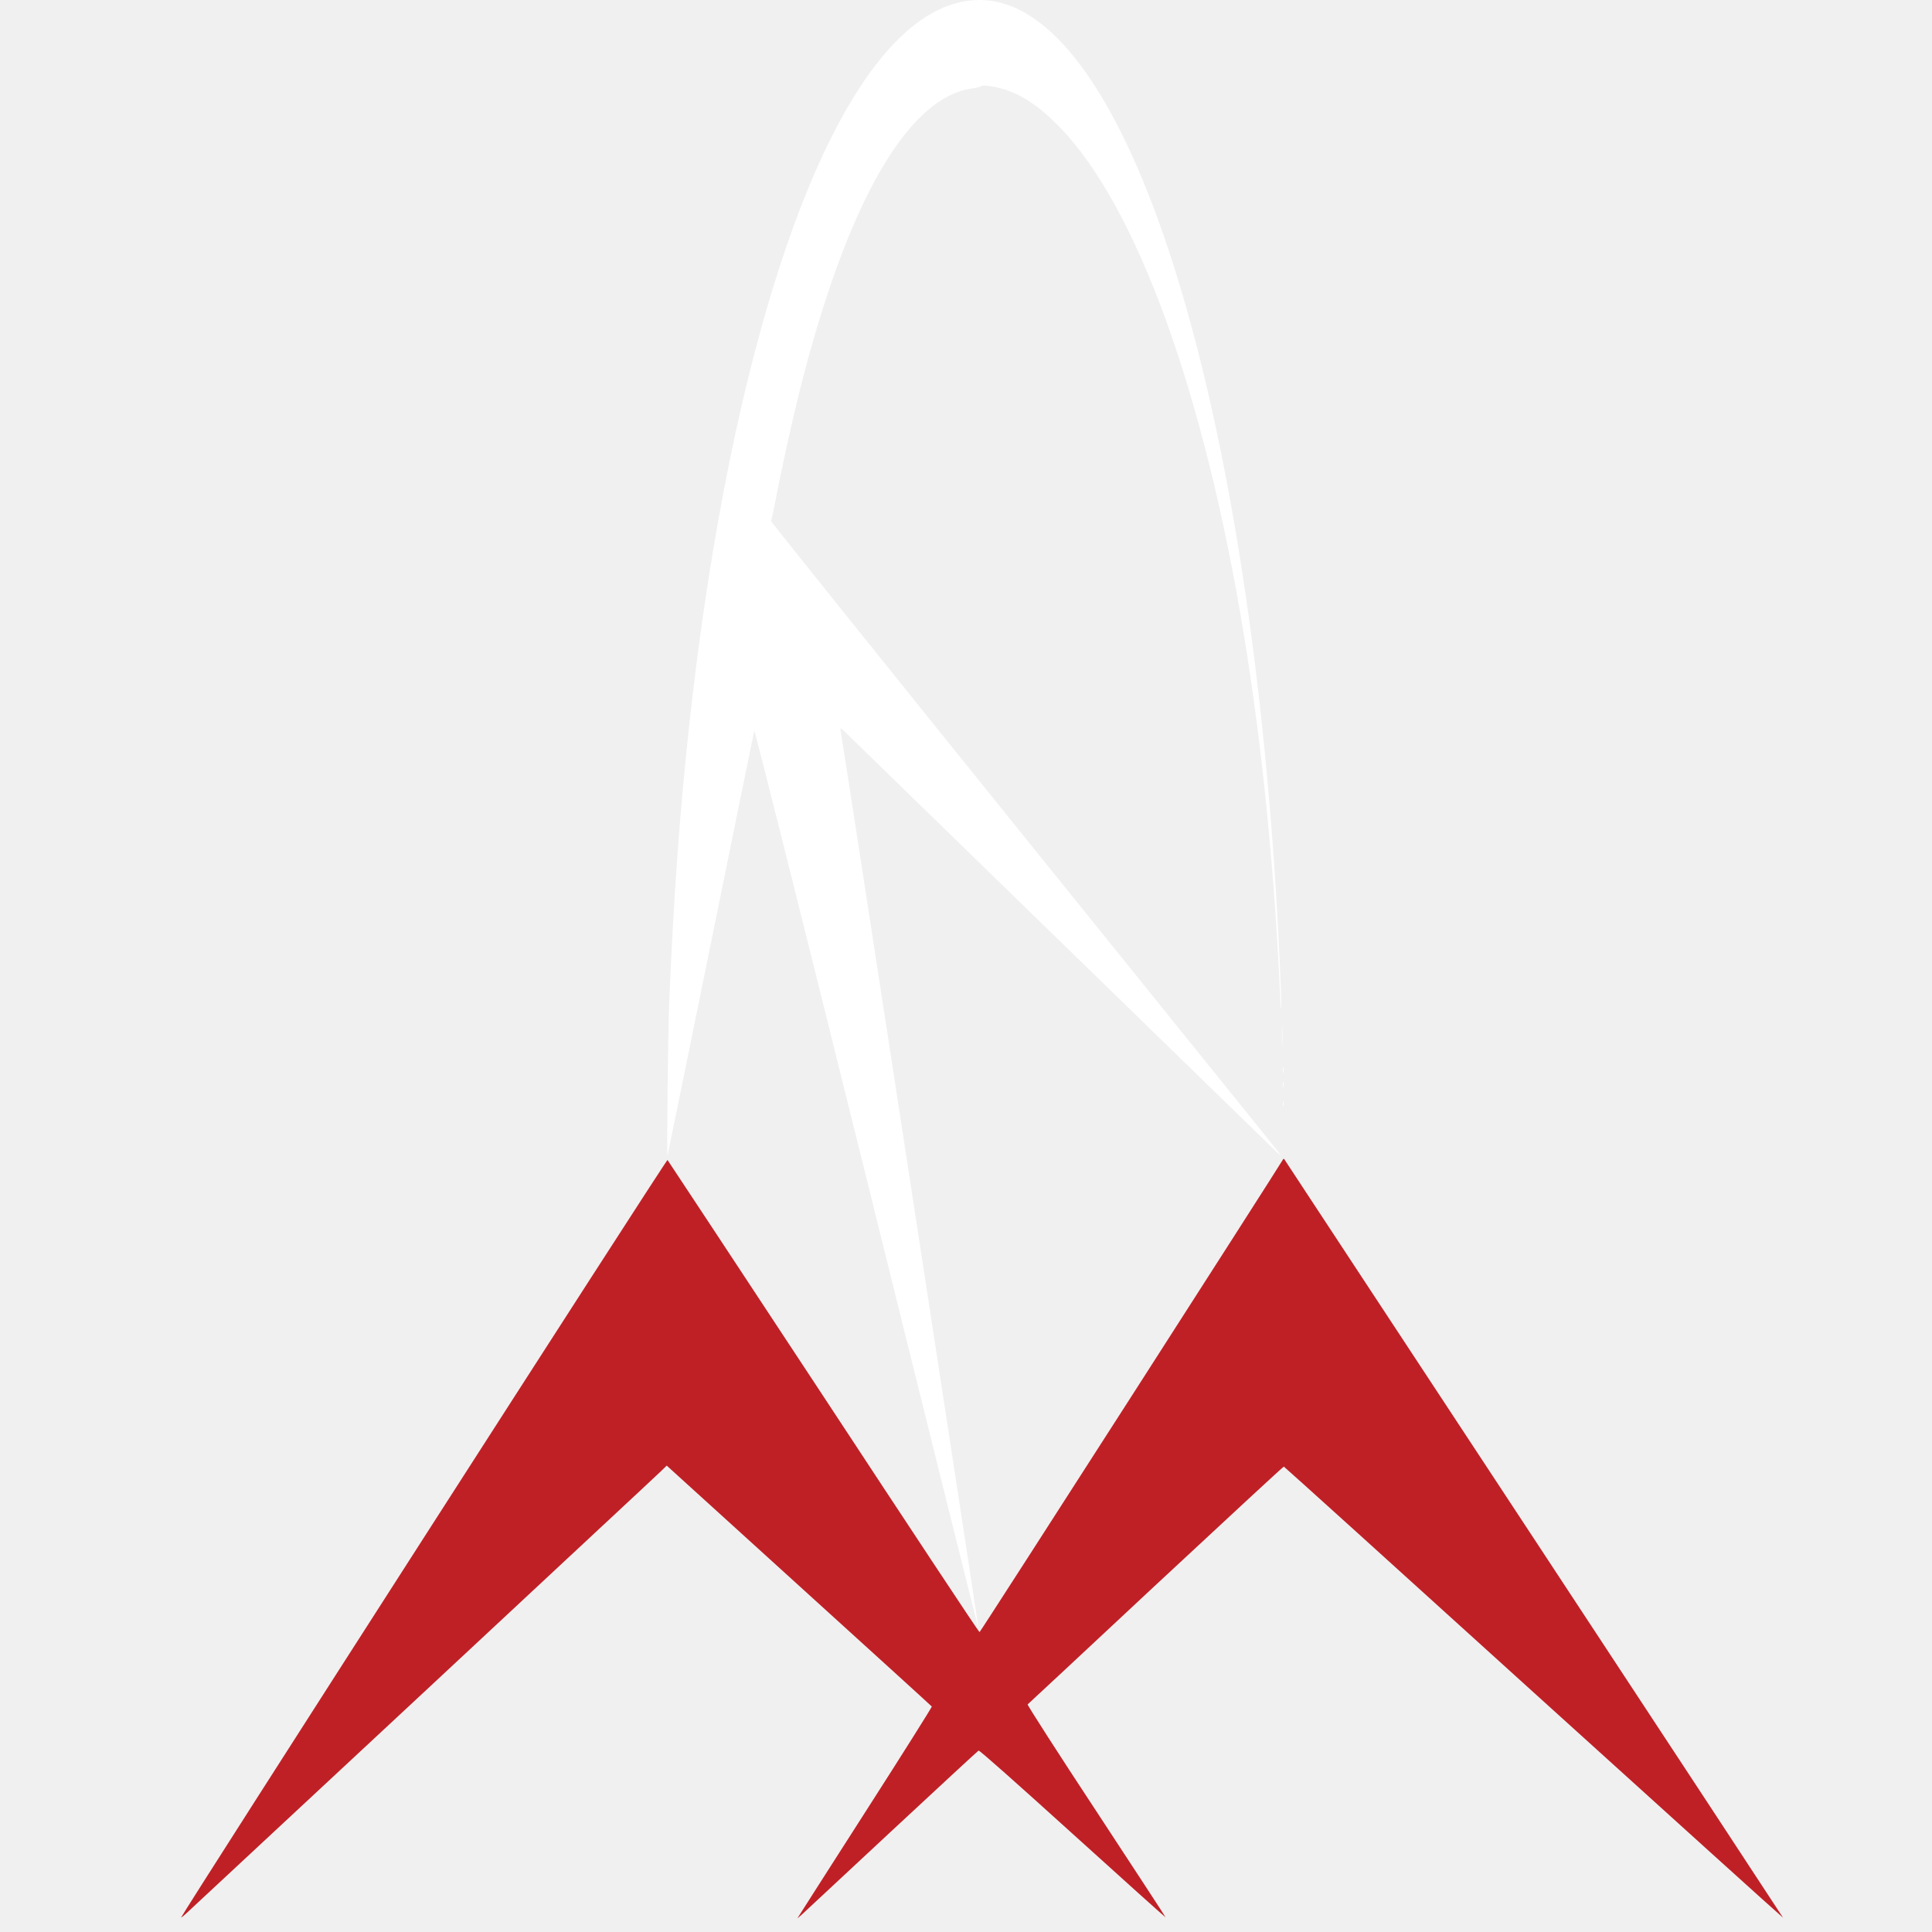
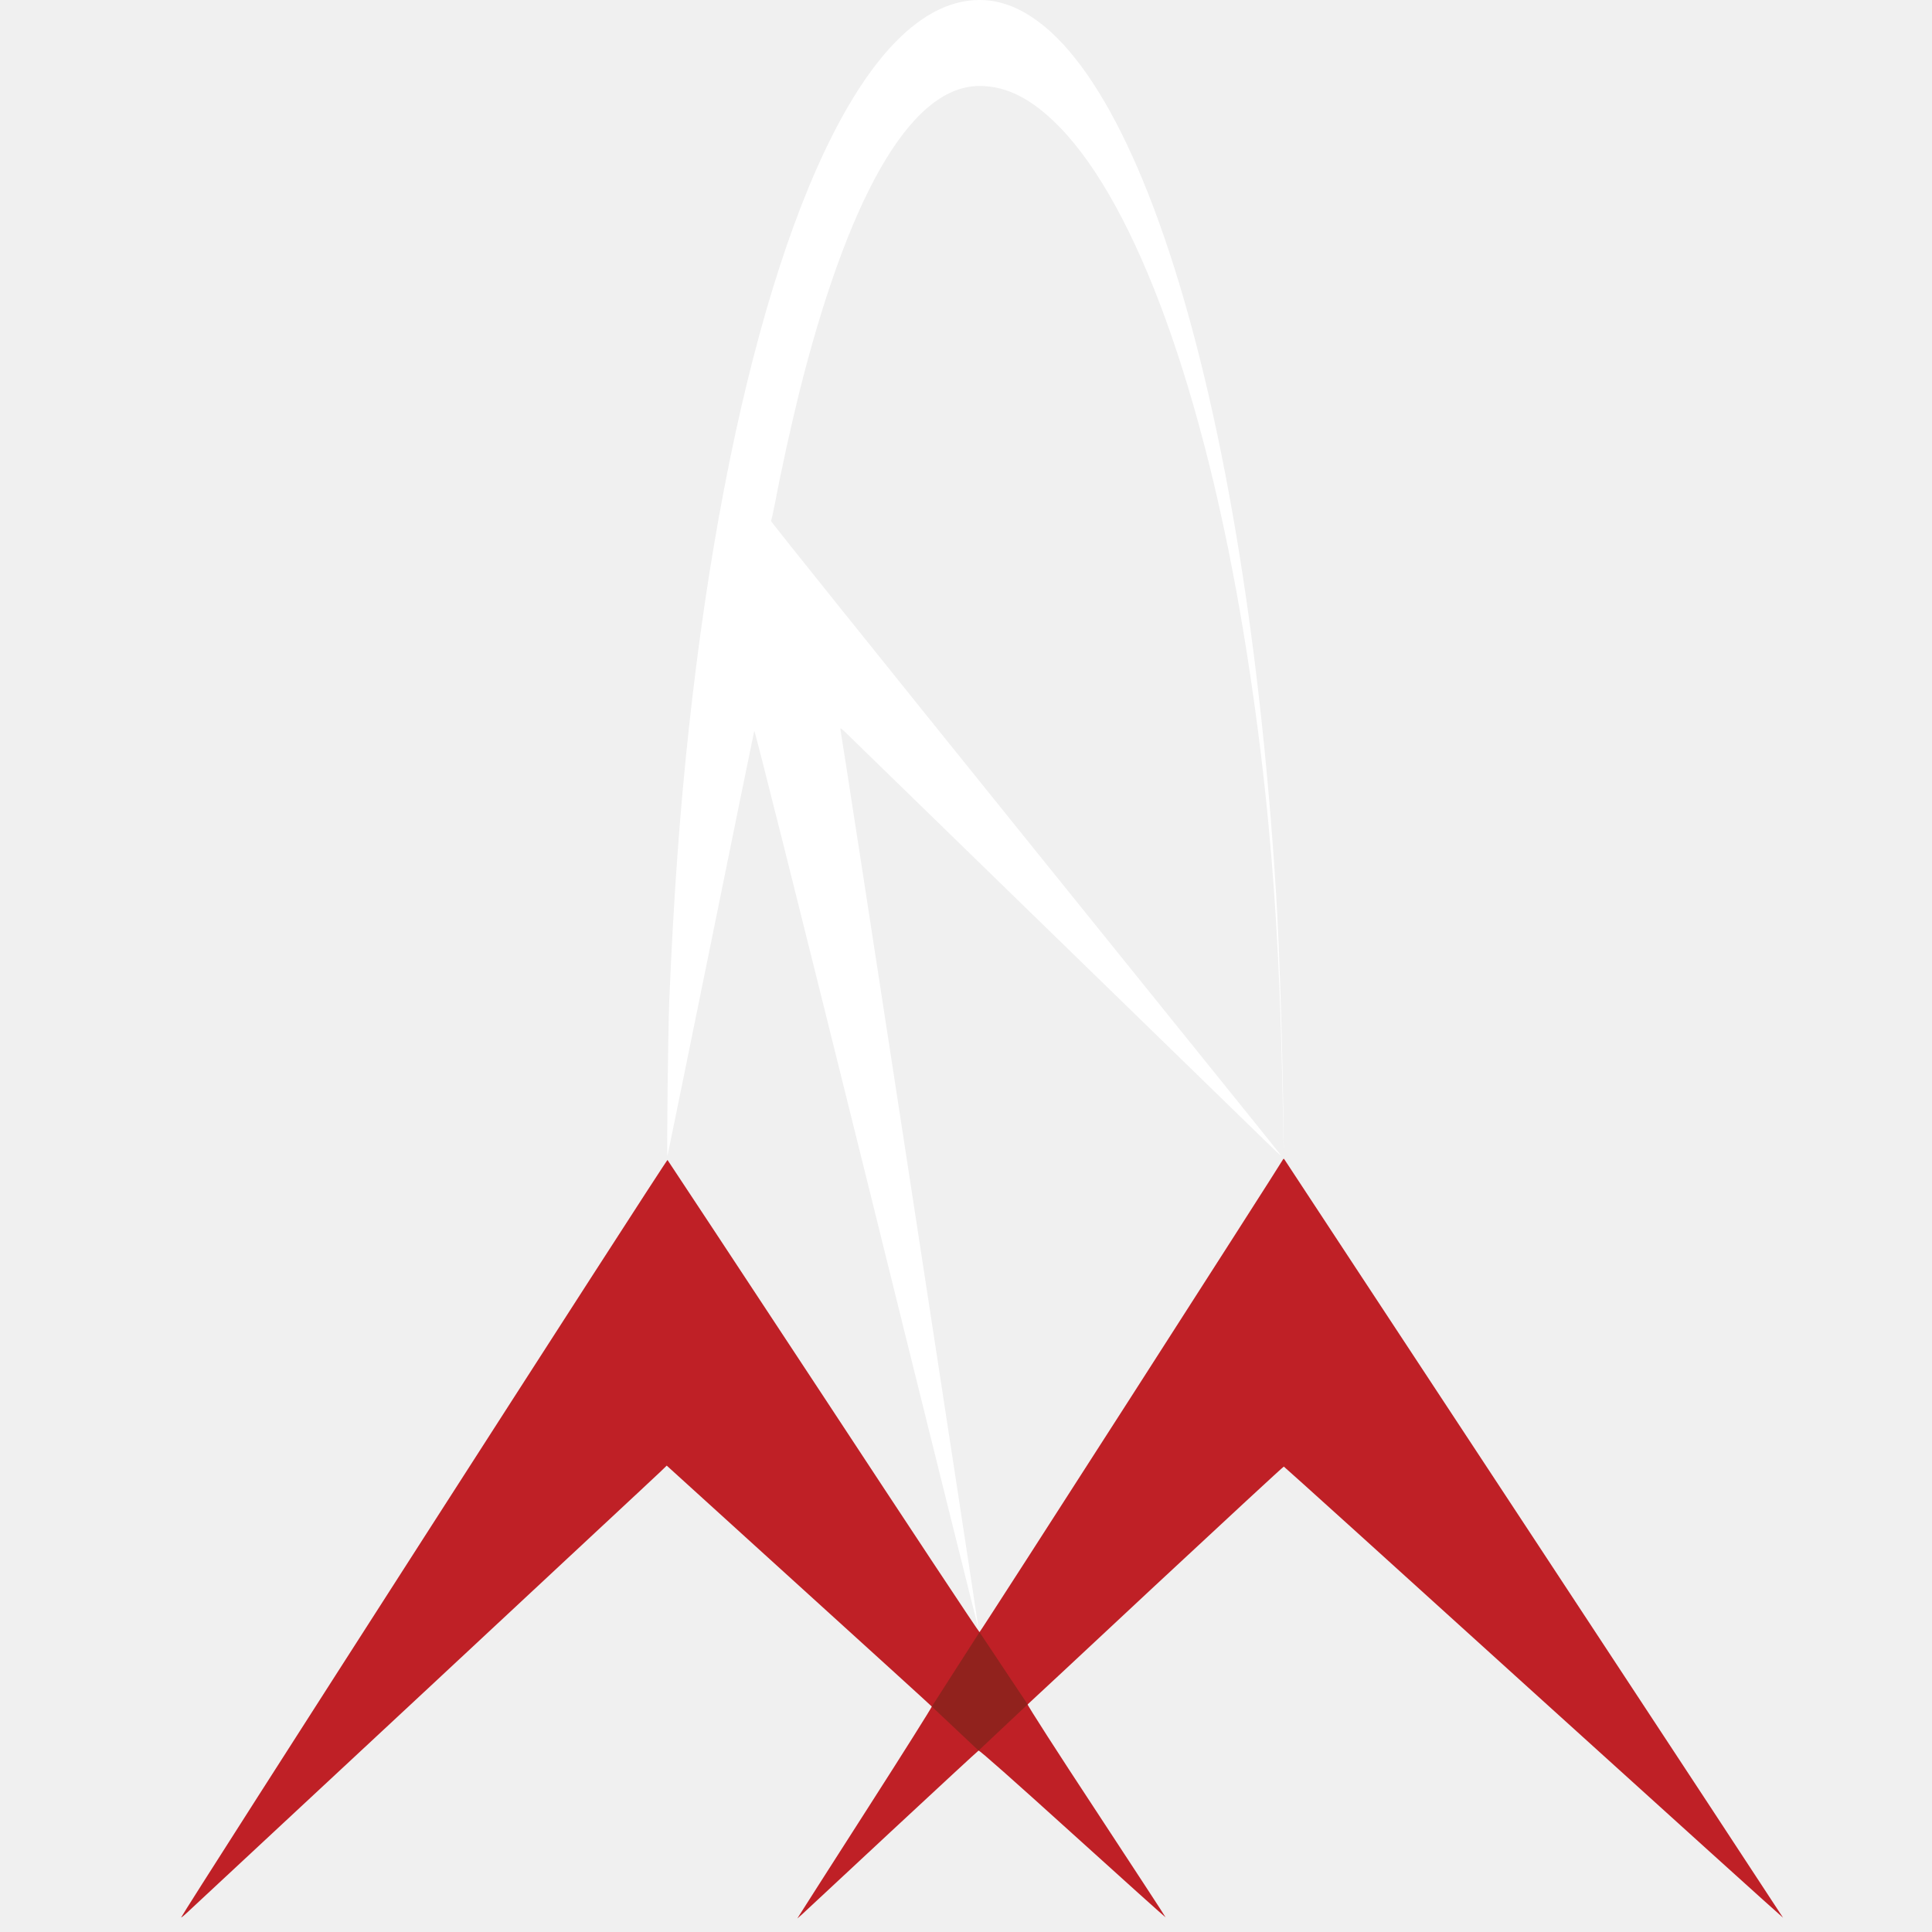
- <svg xmlns="http://www.w3.org/2000/svg" viewBox="0 0 100.00 100.00">
+ <svg xmlns="http://www.w3.org/2000/svg" viewBox="0 0 100 100">
  <path d="M 9.38,99.24 C 9.45,99.01 34.50,59.99 34.55,60.04 C 34.57,60.06 38.21,65.58 42.63,72.29 C 47.04,79.00 50.67,84.49 50.70,84.48 C 50.74,84.48 66.27,60.28 66.41,60.01 C 66.43,59.97 66.46,59.97 66.48,60.01 C 66.50,60.04 72.31,68.88 79.41,79.66 C 86.50,90.43 92.29,99.25 92.29,99.26 C 92.28,99.27 86.47,94.02 79.38,87.60 C 72.29,81.17 66.47,75.91 66.45,75.91 C 66.42,75.91 63.44,78.67 59.82,82.04 C 56.20,85.42 53.22,88.20 53.19,88.22 C 53.16,88.24 54.75,90.72 56.74,93.74 C 58.72,96.76 60.34,99.23 60.33,99.24 C 60.32,99.25 58.15,97.30 55.51,94.91 C 52.46,92.15 50.69,90.58 50.65,90.61 C 50.61,90.63 48.59,92.50 46.16,94.76 C 43.73,97.02 41.64,98.97 41.51,99.09 L 41.27,99.30 L 41.42,99.06 C 41.50,98.93 43.07,96.47 44.91,93.60 C 46.75,90.73 48.24,88.36 48.23,88.33 C 48.22,88.31 45.13,85.50 41.36,82.08 L 34.51,75.86 L 34.20,76.16 C 34.03,76.33 28.51,81.46 21.95,87.58 C 15.38,93.69 9.86,98.83 9.68,99.00 C 9.50,99.17 9.37,99.27 9.38,99.24 Z" fill="#BF2026" />
-   <path d="M 44.86,61.03 C 41.34,46.84 39.07,37.77 39.04,37.83 C 39.02,37.89 38.01,42.85 36.79,48.85 C 35.57,54.85 34.56,59.79 34.55,59.82 C 34.50,59.93 34.58,53.36 34.64,51.81 C 34.86,46.58 35.18,42.07 35.65,37.76 C 37.57,19.94 41.69,6.54 46.68,1.85 C 47.99,0.62 49.33,0.00 50.70,0.00 C 58.02,-0.01 64.36,19.11 66.05,46.25 C 66.18,48.37 66.33,51.55 66.32,52.10 C 66.31,52.36 66.28,52.09 66.26,51.51 C 65.94,44.71 65.31,38.51 64.38,32.83 C 62.32,20.28 58.83,10.67 54.84,6.57 C 53.83,5.53 52.90,4.90 51.93,4.61 C 51.48,4.47 50.79,4.38 50.79,4.46 C 50.79,4.49 50.57,4.54 50.30,4.58 C 46.93,5.07 43.80,10.59 41.36,20.35 C 40.96,21.97 40.43,24.36 40.14,25.91 C 40.03,26.47 39.93,26.95 39.90,26.96 C 39.88,26.98 45.72,34.26 52.88,43.14 C 60.04,52.02 66.03,59.44 66.18,59.64 C 66.41,59.93 66.30,59.84 65.65,59.21 C 64.00,57.60 43.85,37.99 43.67,37.82 C 43.52,37.69 43.48,37.67 43.50,37.76 C 43.57,38.03 50.67,84.30 50.65,84.32 C 50.64,84.33 48.03,73.85 44.86,61.03 Z M 66.40,57.13 C 66.40,57.02 66.41,56.97 66.43,57.03 C 66.44,57.09 66.44,57.18 66.43,57.24 C 66.41,57.30 66.40,57.25 66.40,57.13 Z M 66.40,56.14 C 66.40,56.00 66.41,55.96 66.43,56.03 C 66.44,56.11 66.44,56.22 66.43,56.27 C 66.41,56.33 66.40,56.27 66.40,56.14 Z M 66.40,55.38 C 66.40,55.23 66.41,55.17 66.43,55.24 C 66.44,55.32 66.44,55.44 66.43,55.52 C 66.41,55.59 66.40,55.53 66.40,55.38 Z M 66.35,53.63 C 66.35,53.18 66.36,53.00 66.37,53.22 C 66.38,53.44 66.38,53.81 66.37,54.04 C 66.36,54.26 66.35,54.08 66.35,53.63 Z" fill="#fff" />
+   <path d="M 50.70,84.48 L 53.19,88.22 L 50.65,90.61 L 48.23,88.33 Z" fill="#91221D" />
+   <path d="M 44.86,61.03 C 41.34,46.84 39.07,37.77 39.04,37.83 C 39.02,37.89 38.01,42.85 36.79,48.85 C 35.57,54.85 34.56,59.79 34.55,59.82 C 34.50,59.93 34.58,53.36 34.64,51.81 C 34.86,46.58 35.18,42.07 35.65,37.76 C 37.57,19.94 41.69,6.54 46.68,1.85 C 47.99,0.62 49.33,0.00 50.70,0.00 C 58.02,-0.01 64.36,19.11 66.05,46.25 C 66.25,49.50 66.42,55.50 66.45,59.85 C 66.30,52.40 66.23,44.12 64.38,32.83 C 62.32,20.28 58.83,10.67 54.84,6.57 C 53.40,5.10 52.10,4.45 50.70,4.45 C 47.00,4.45 43.80,10.59 41.36,20.35 C 40.96,21.97 40.43,24.36 40.14,25.91 C 40.03,26.47 39.93,26.95 39.90,26.96 C 39.88,26.98 45.72,34.26 52.88,43.14 C 60.04,52.02 66.03,59.44 66.18,59.64 C 66.41,59.93 66.30,59.84 65.65,59.21 C 64.00,57.60 43.85,37.99 43.67,37.82 C 43.52,37.69 43.48,37.67 43.50,37.76 C 43.57,38.03 50.67,84.30 50.65,84.32 C 50.64,84.33 48.03,73.85 44.86,61.03 Z" fill="#FFFFFF" />
</svg>
